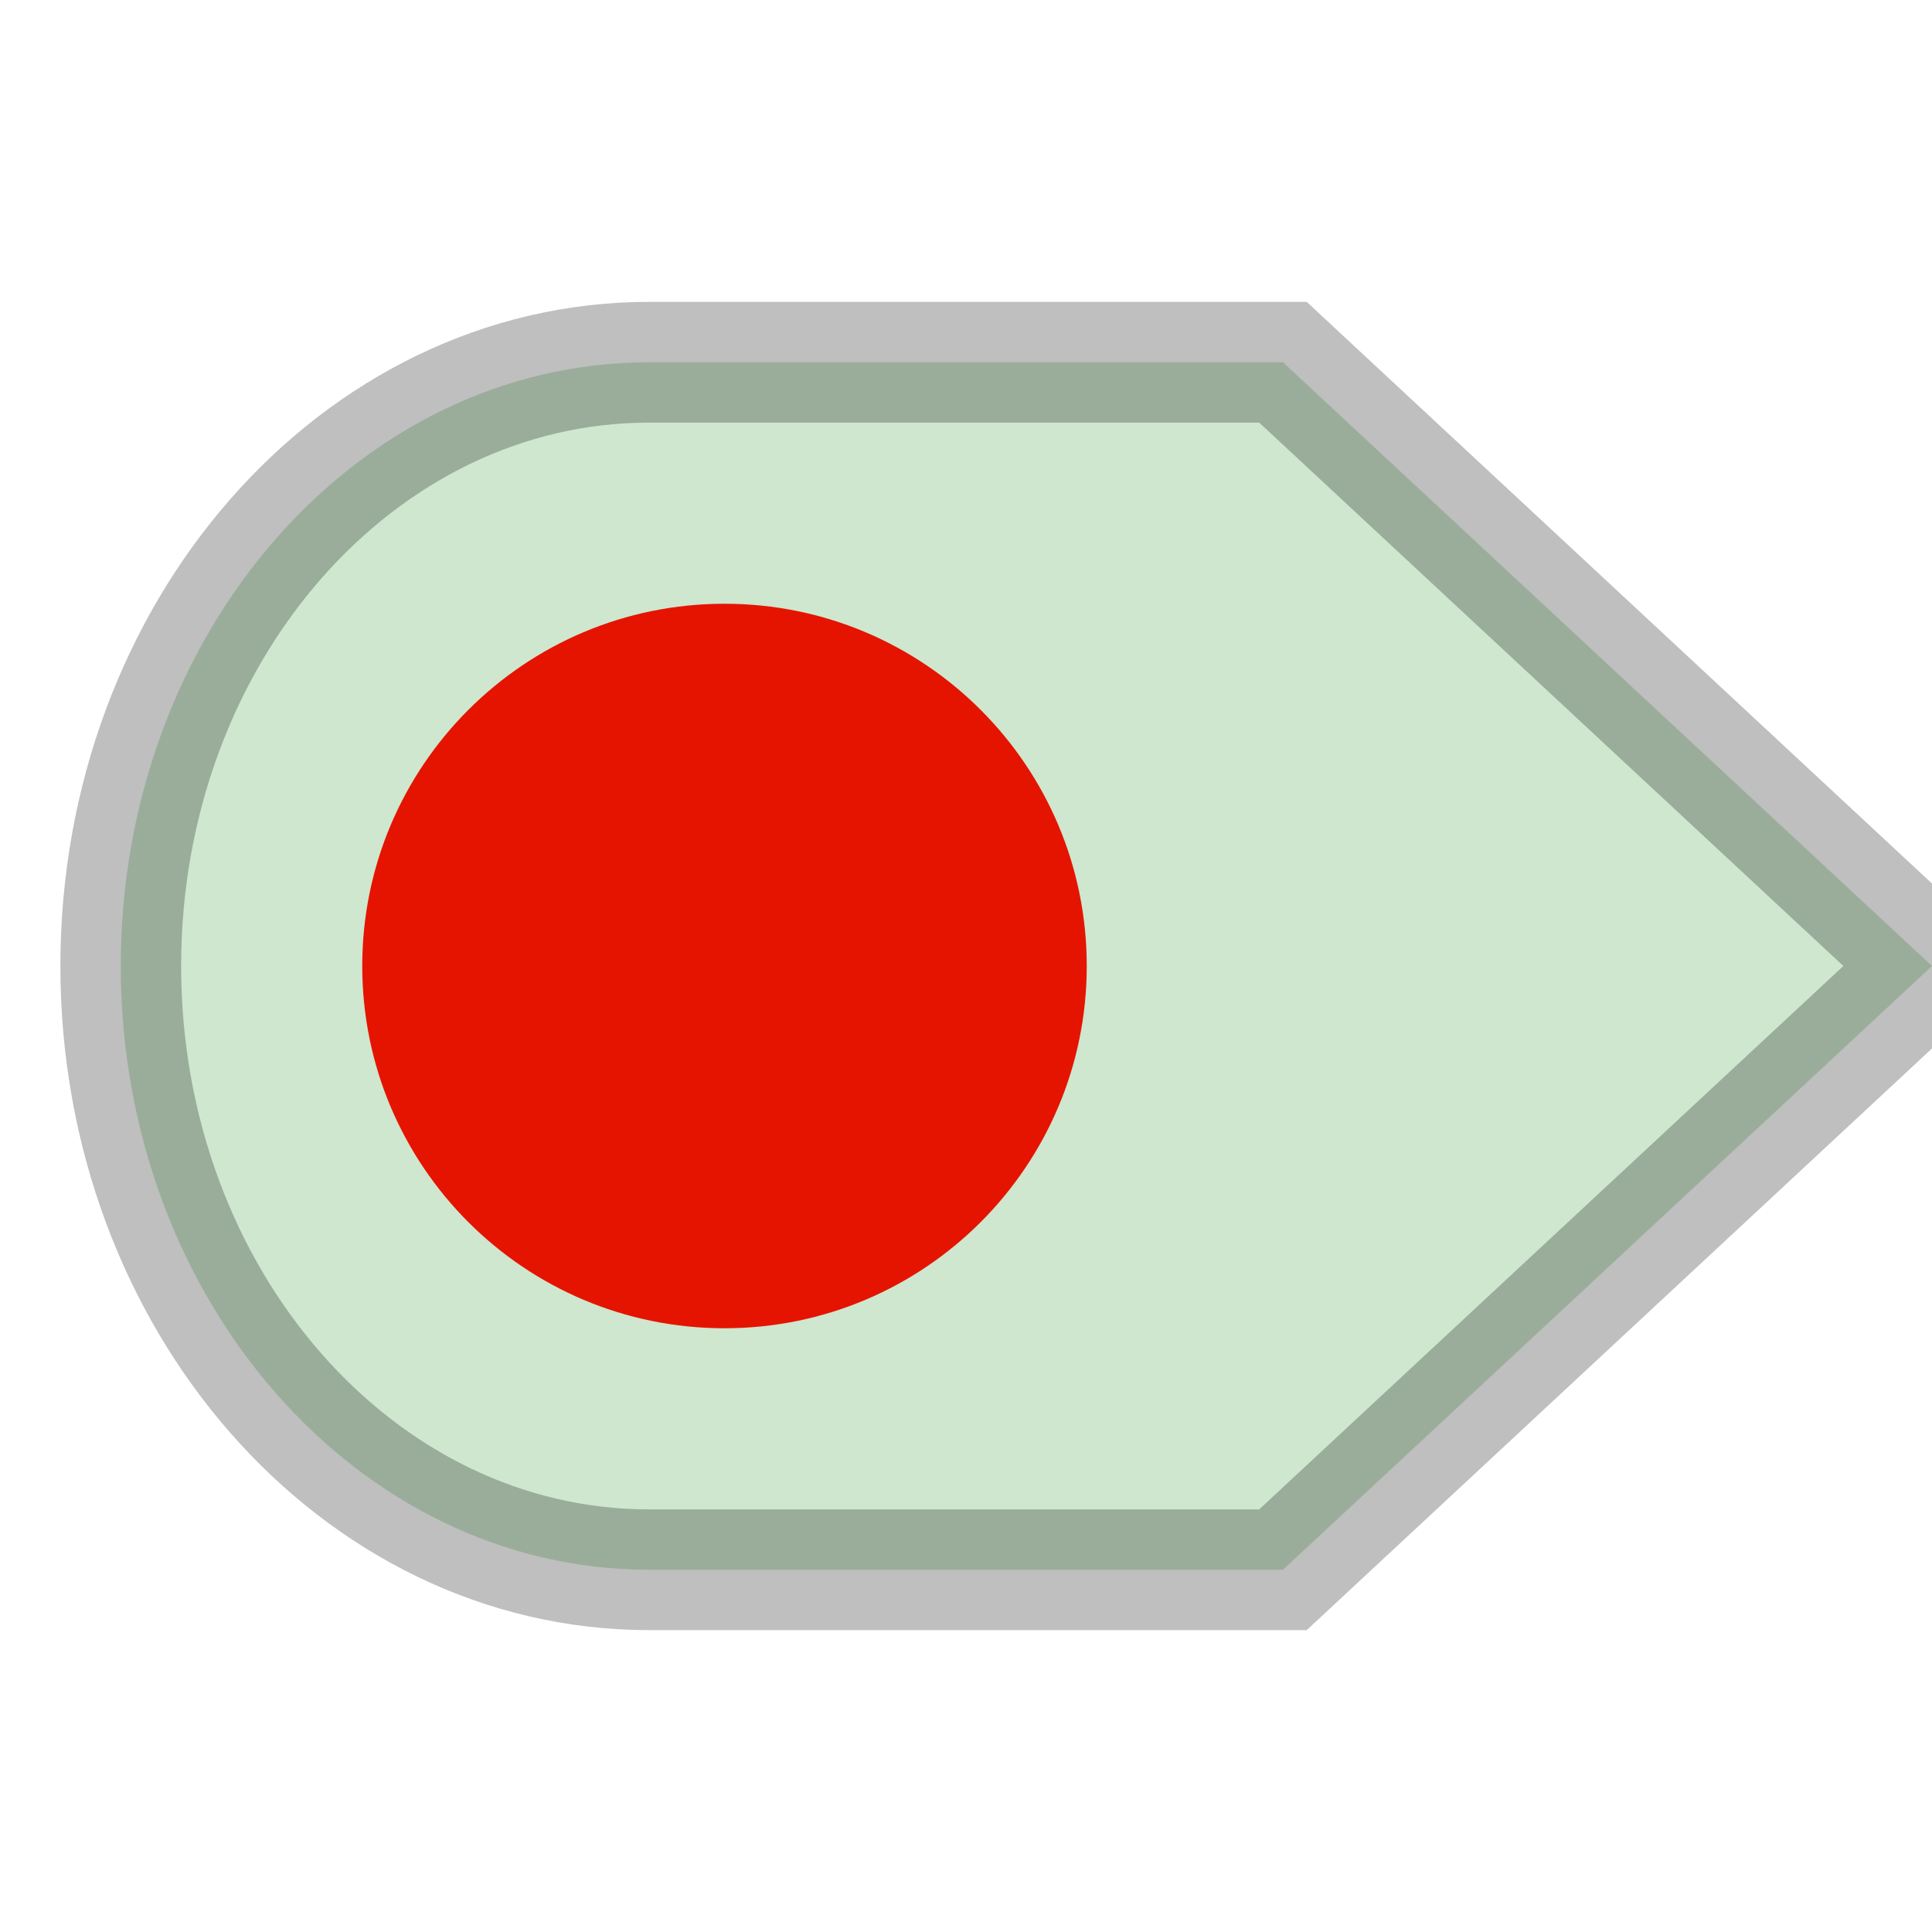
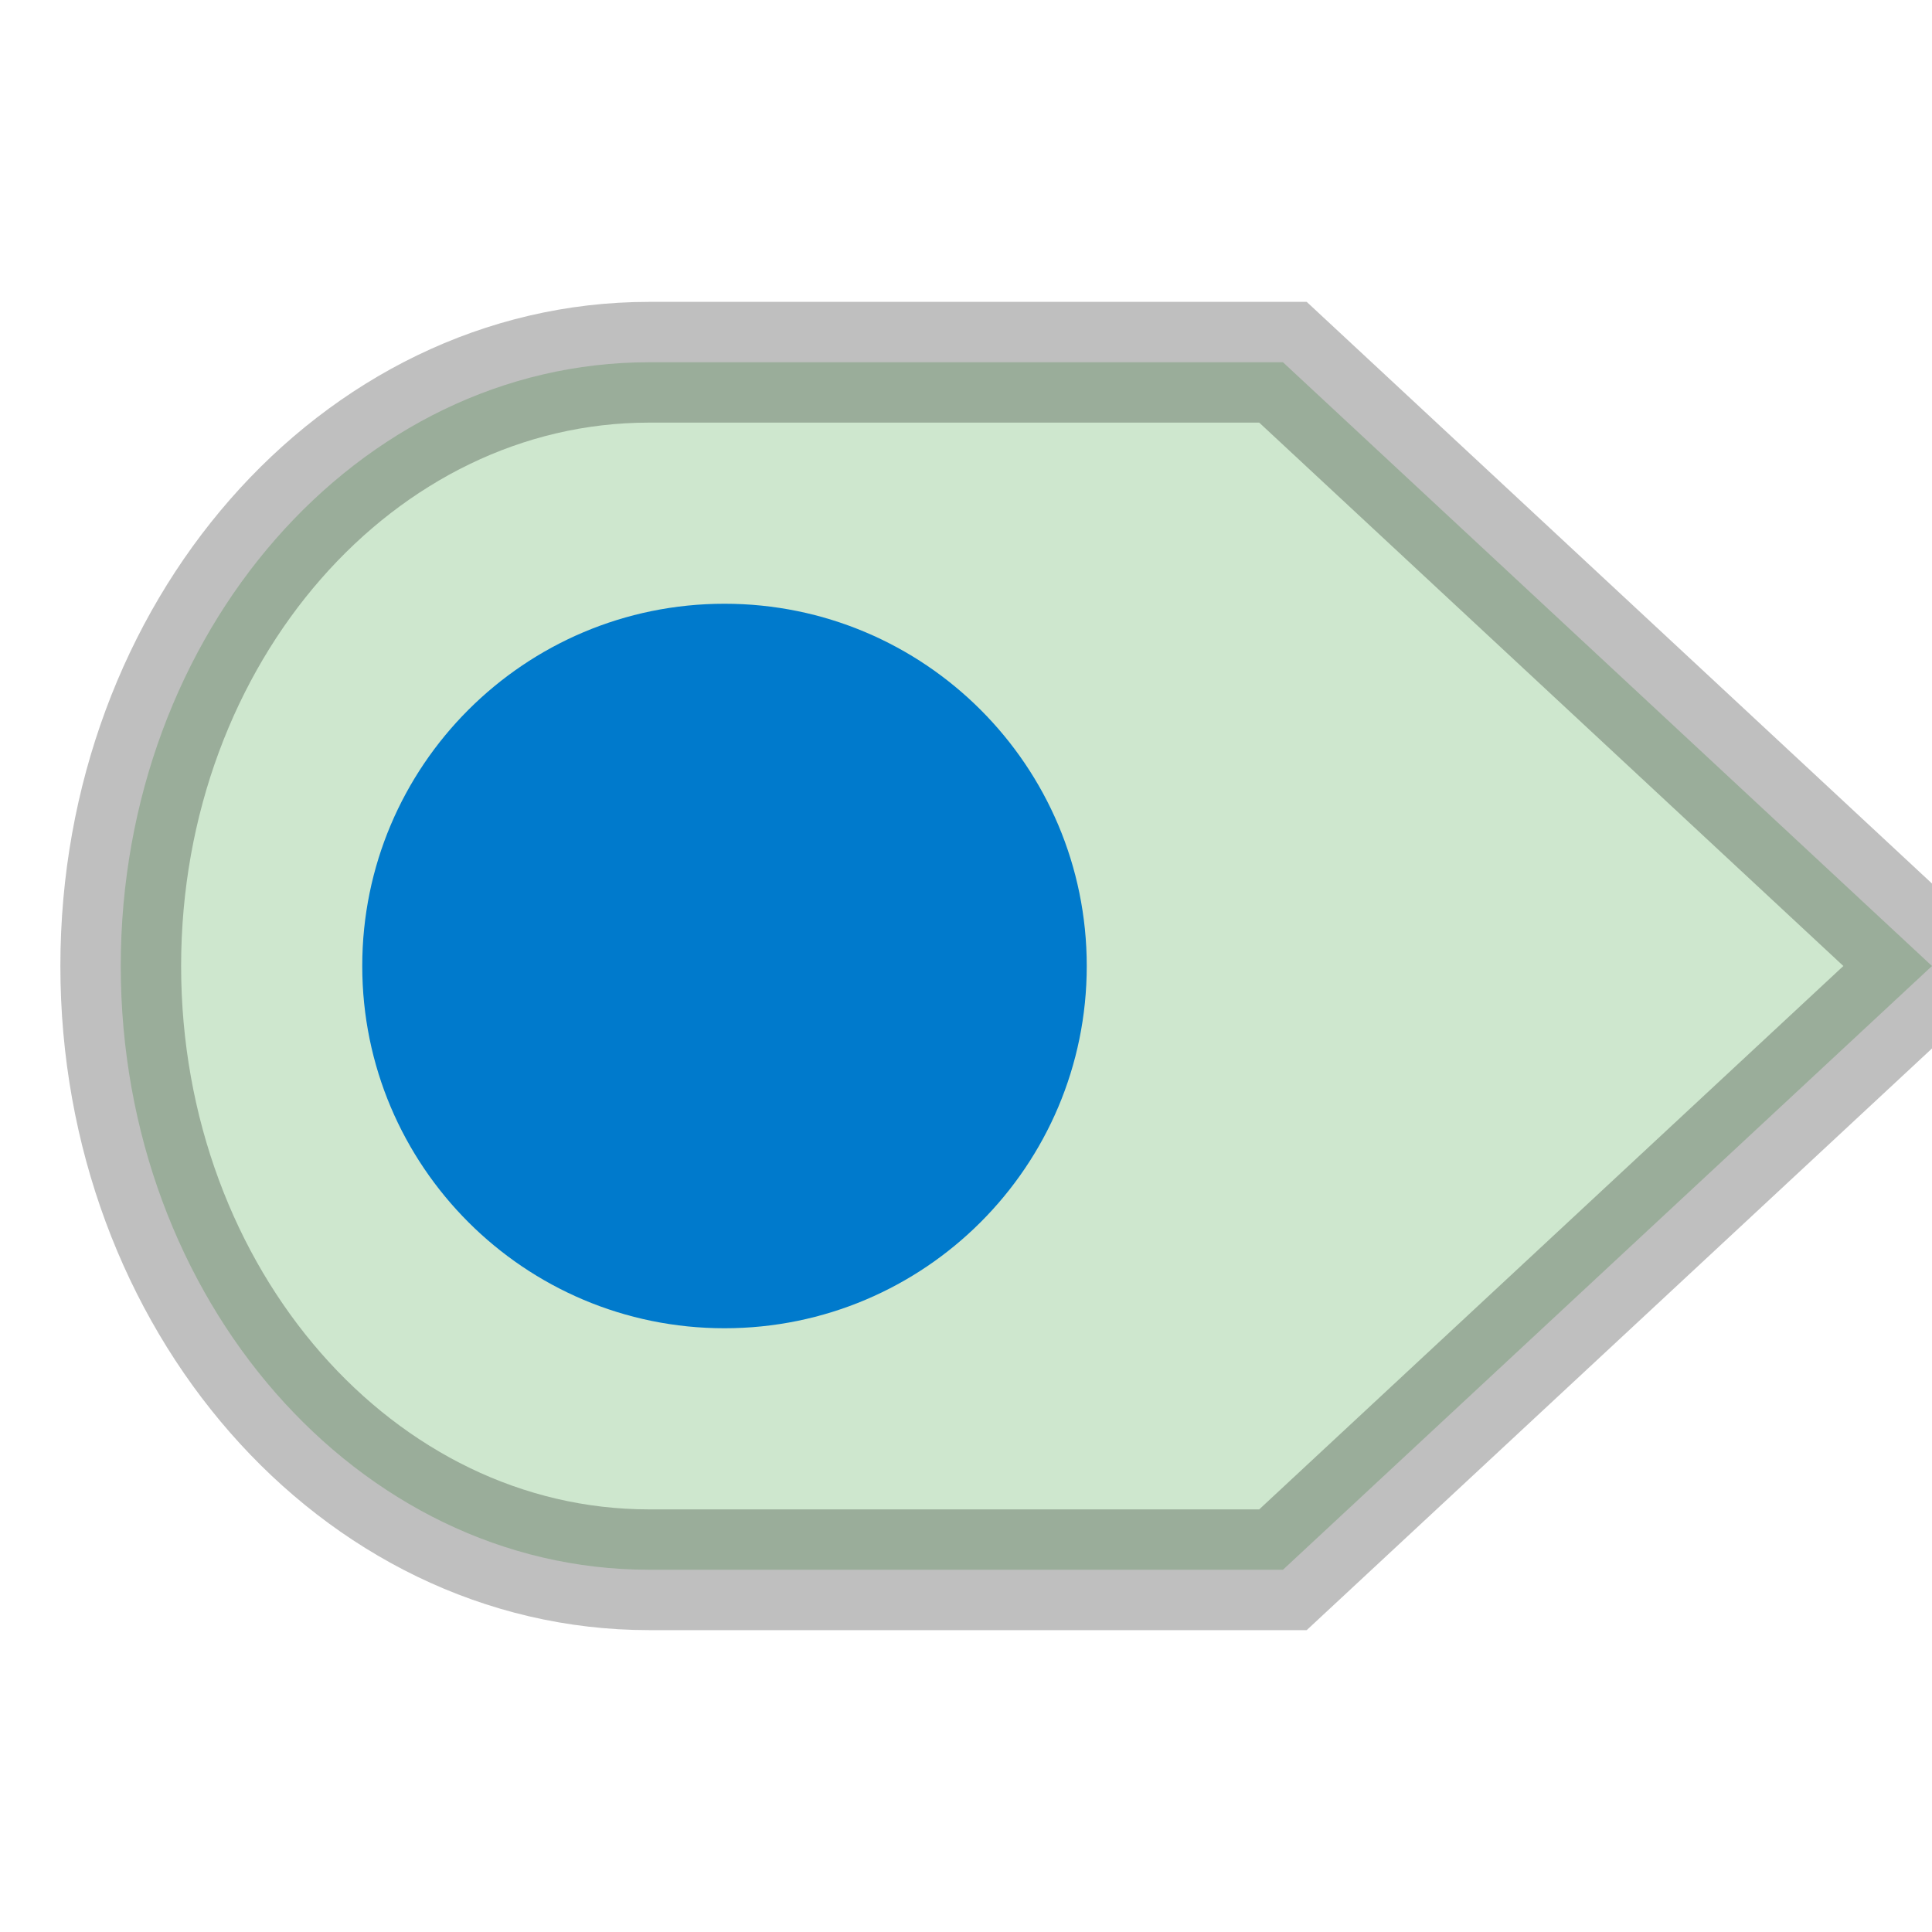
<svg xmlns="http://www.w3.org/2000/svg" width="16" height="16" viewBox="0 0 16 16">
  <g fill="none" fill-rule="evenodd">
    <g>
      <g stroke-opacity=".25" stroke="#000" fill="#CEE7CE">
        <path d="M10.188 3H5.375C2.96 3 1 5.24 1 8s1.96 5 4.375 5h5.25L16 8l-5.375-5h-.438z" />
      </g>
-       <circle fill="#E51400" cx="6" cy="8" r="3" />
+       <circle fill="#007ACC" cx="6" cy="8" r="3" />
    </g>
  </g>
</svg>
